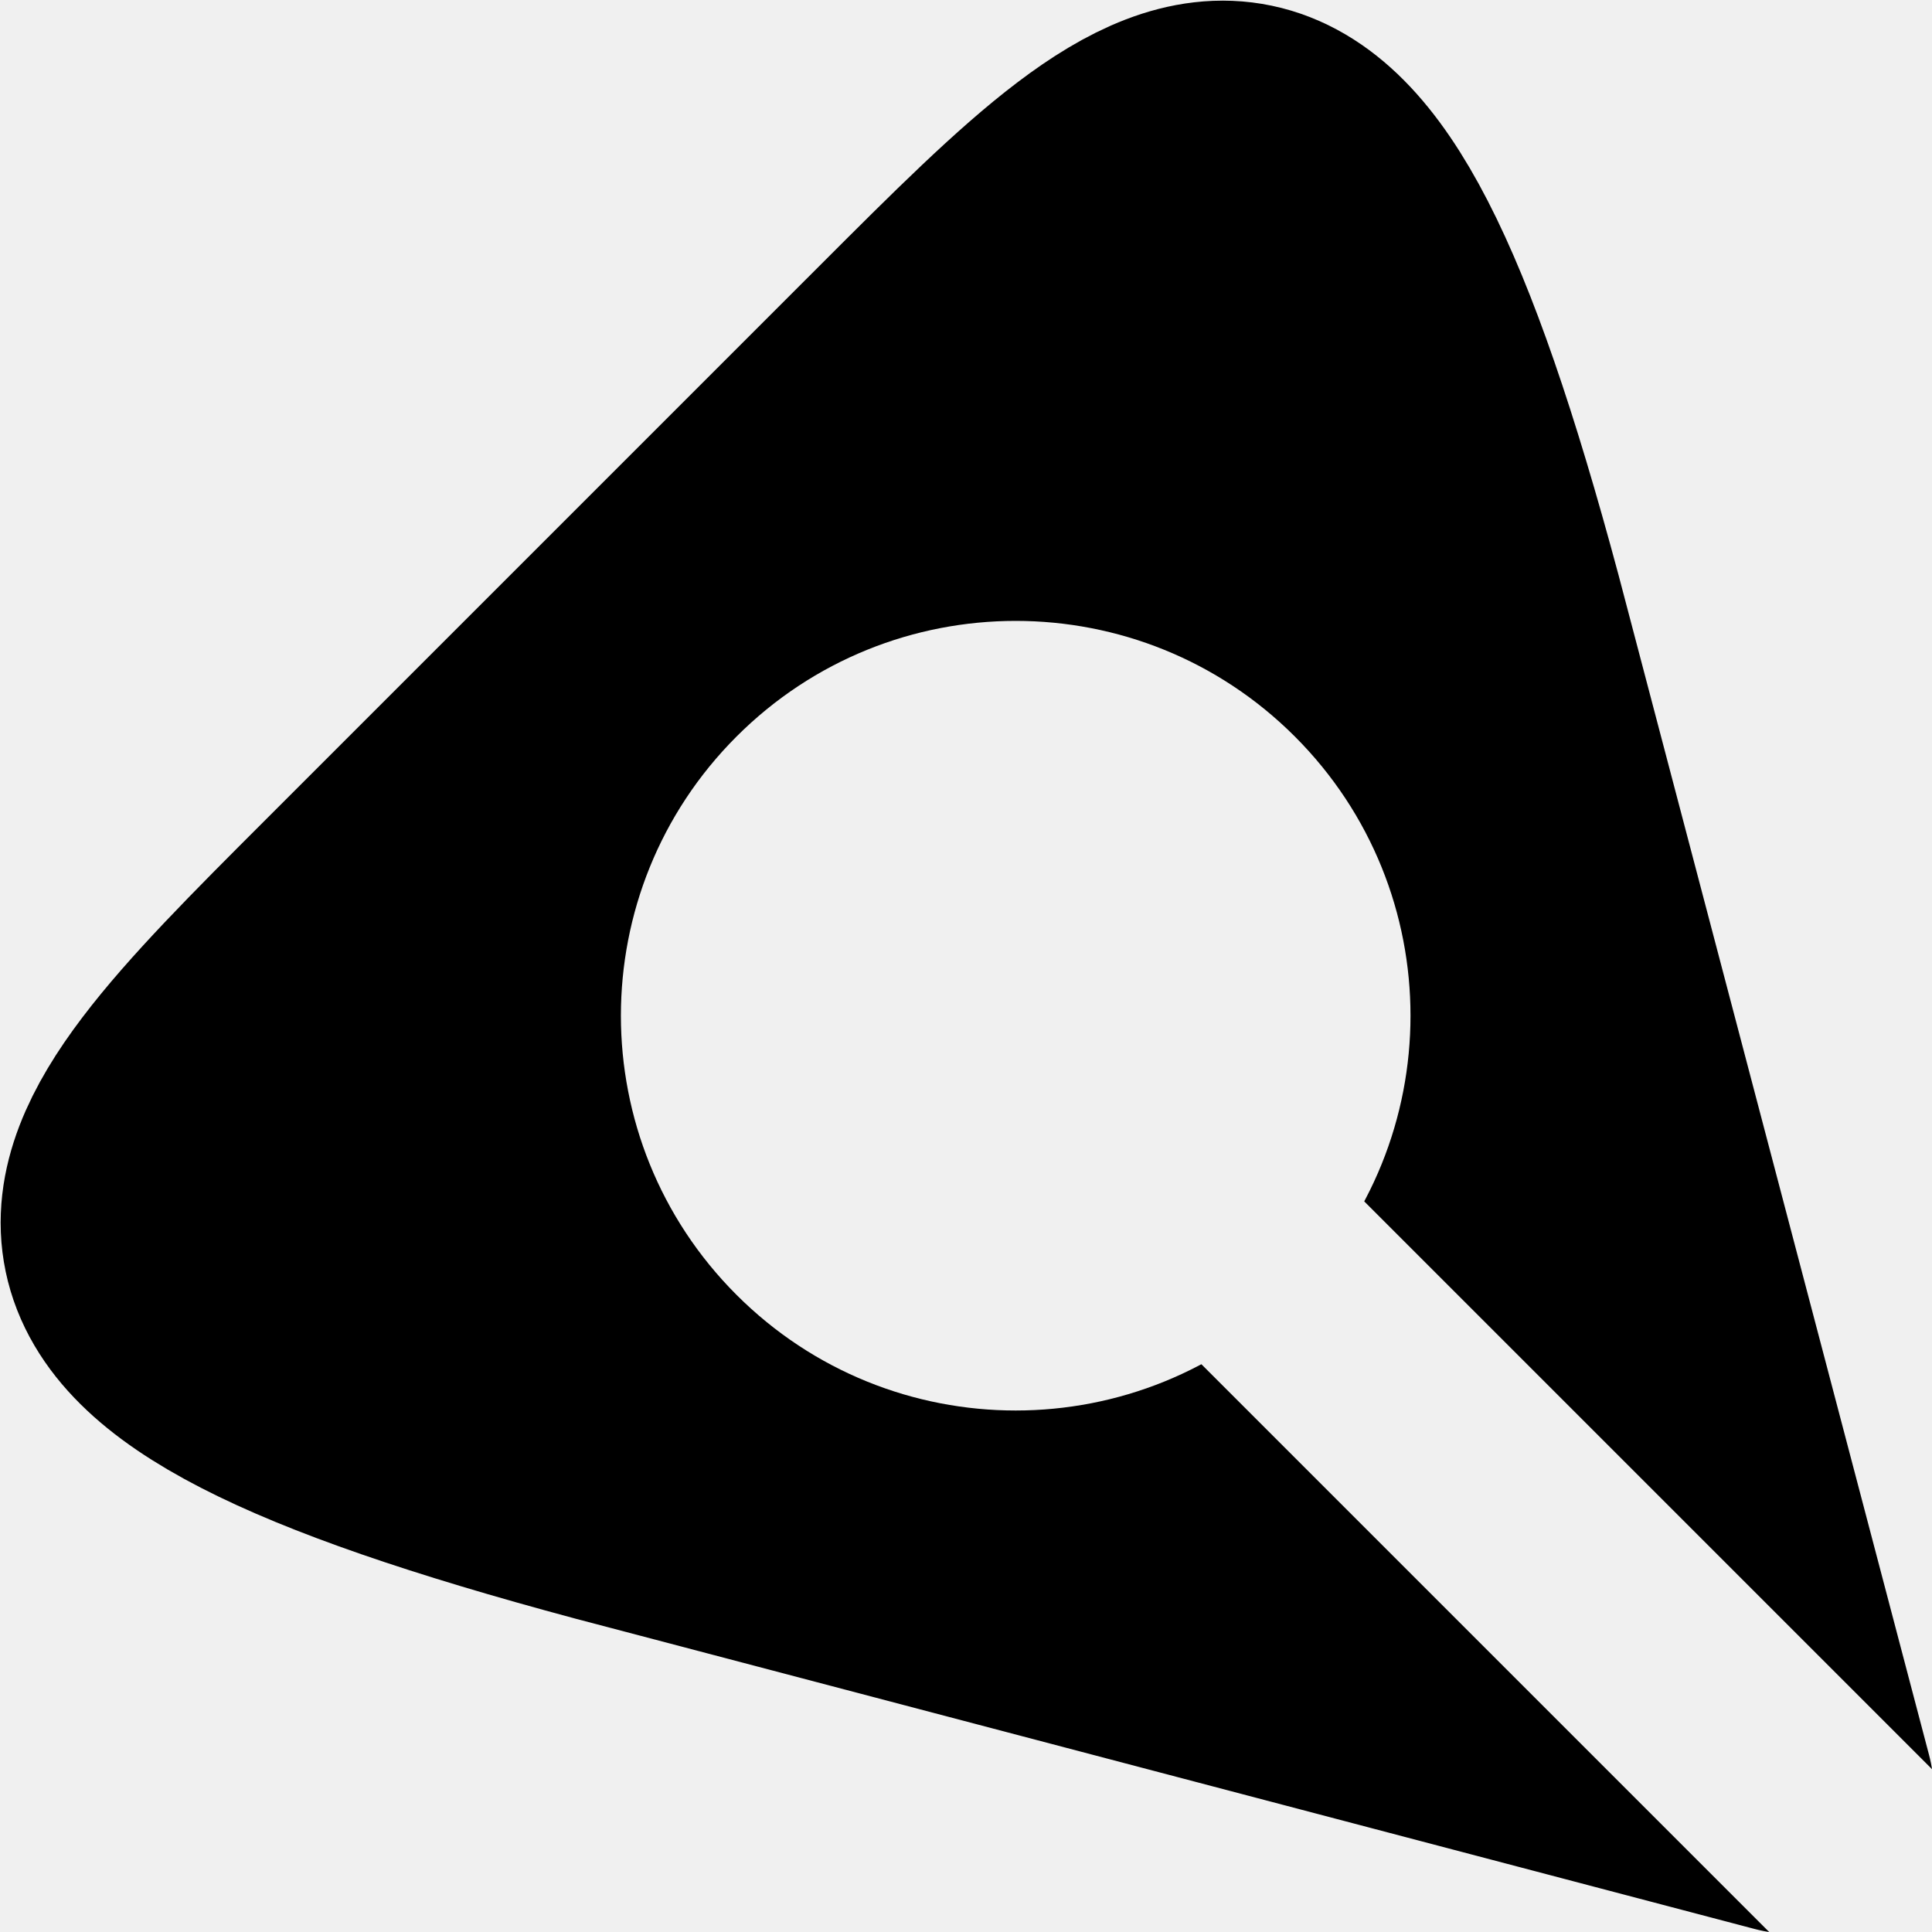
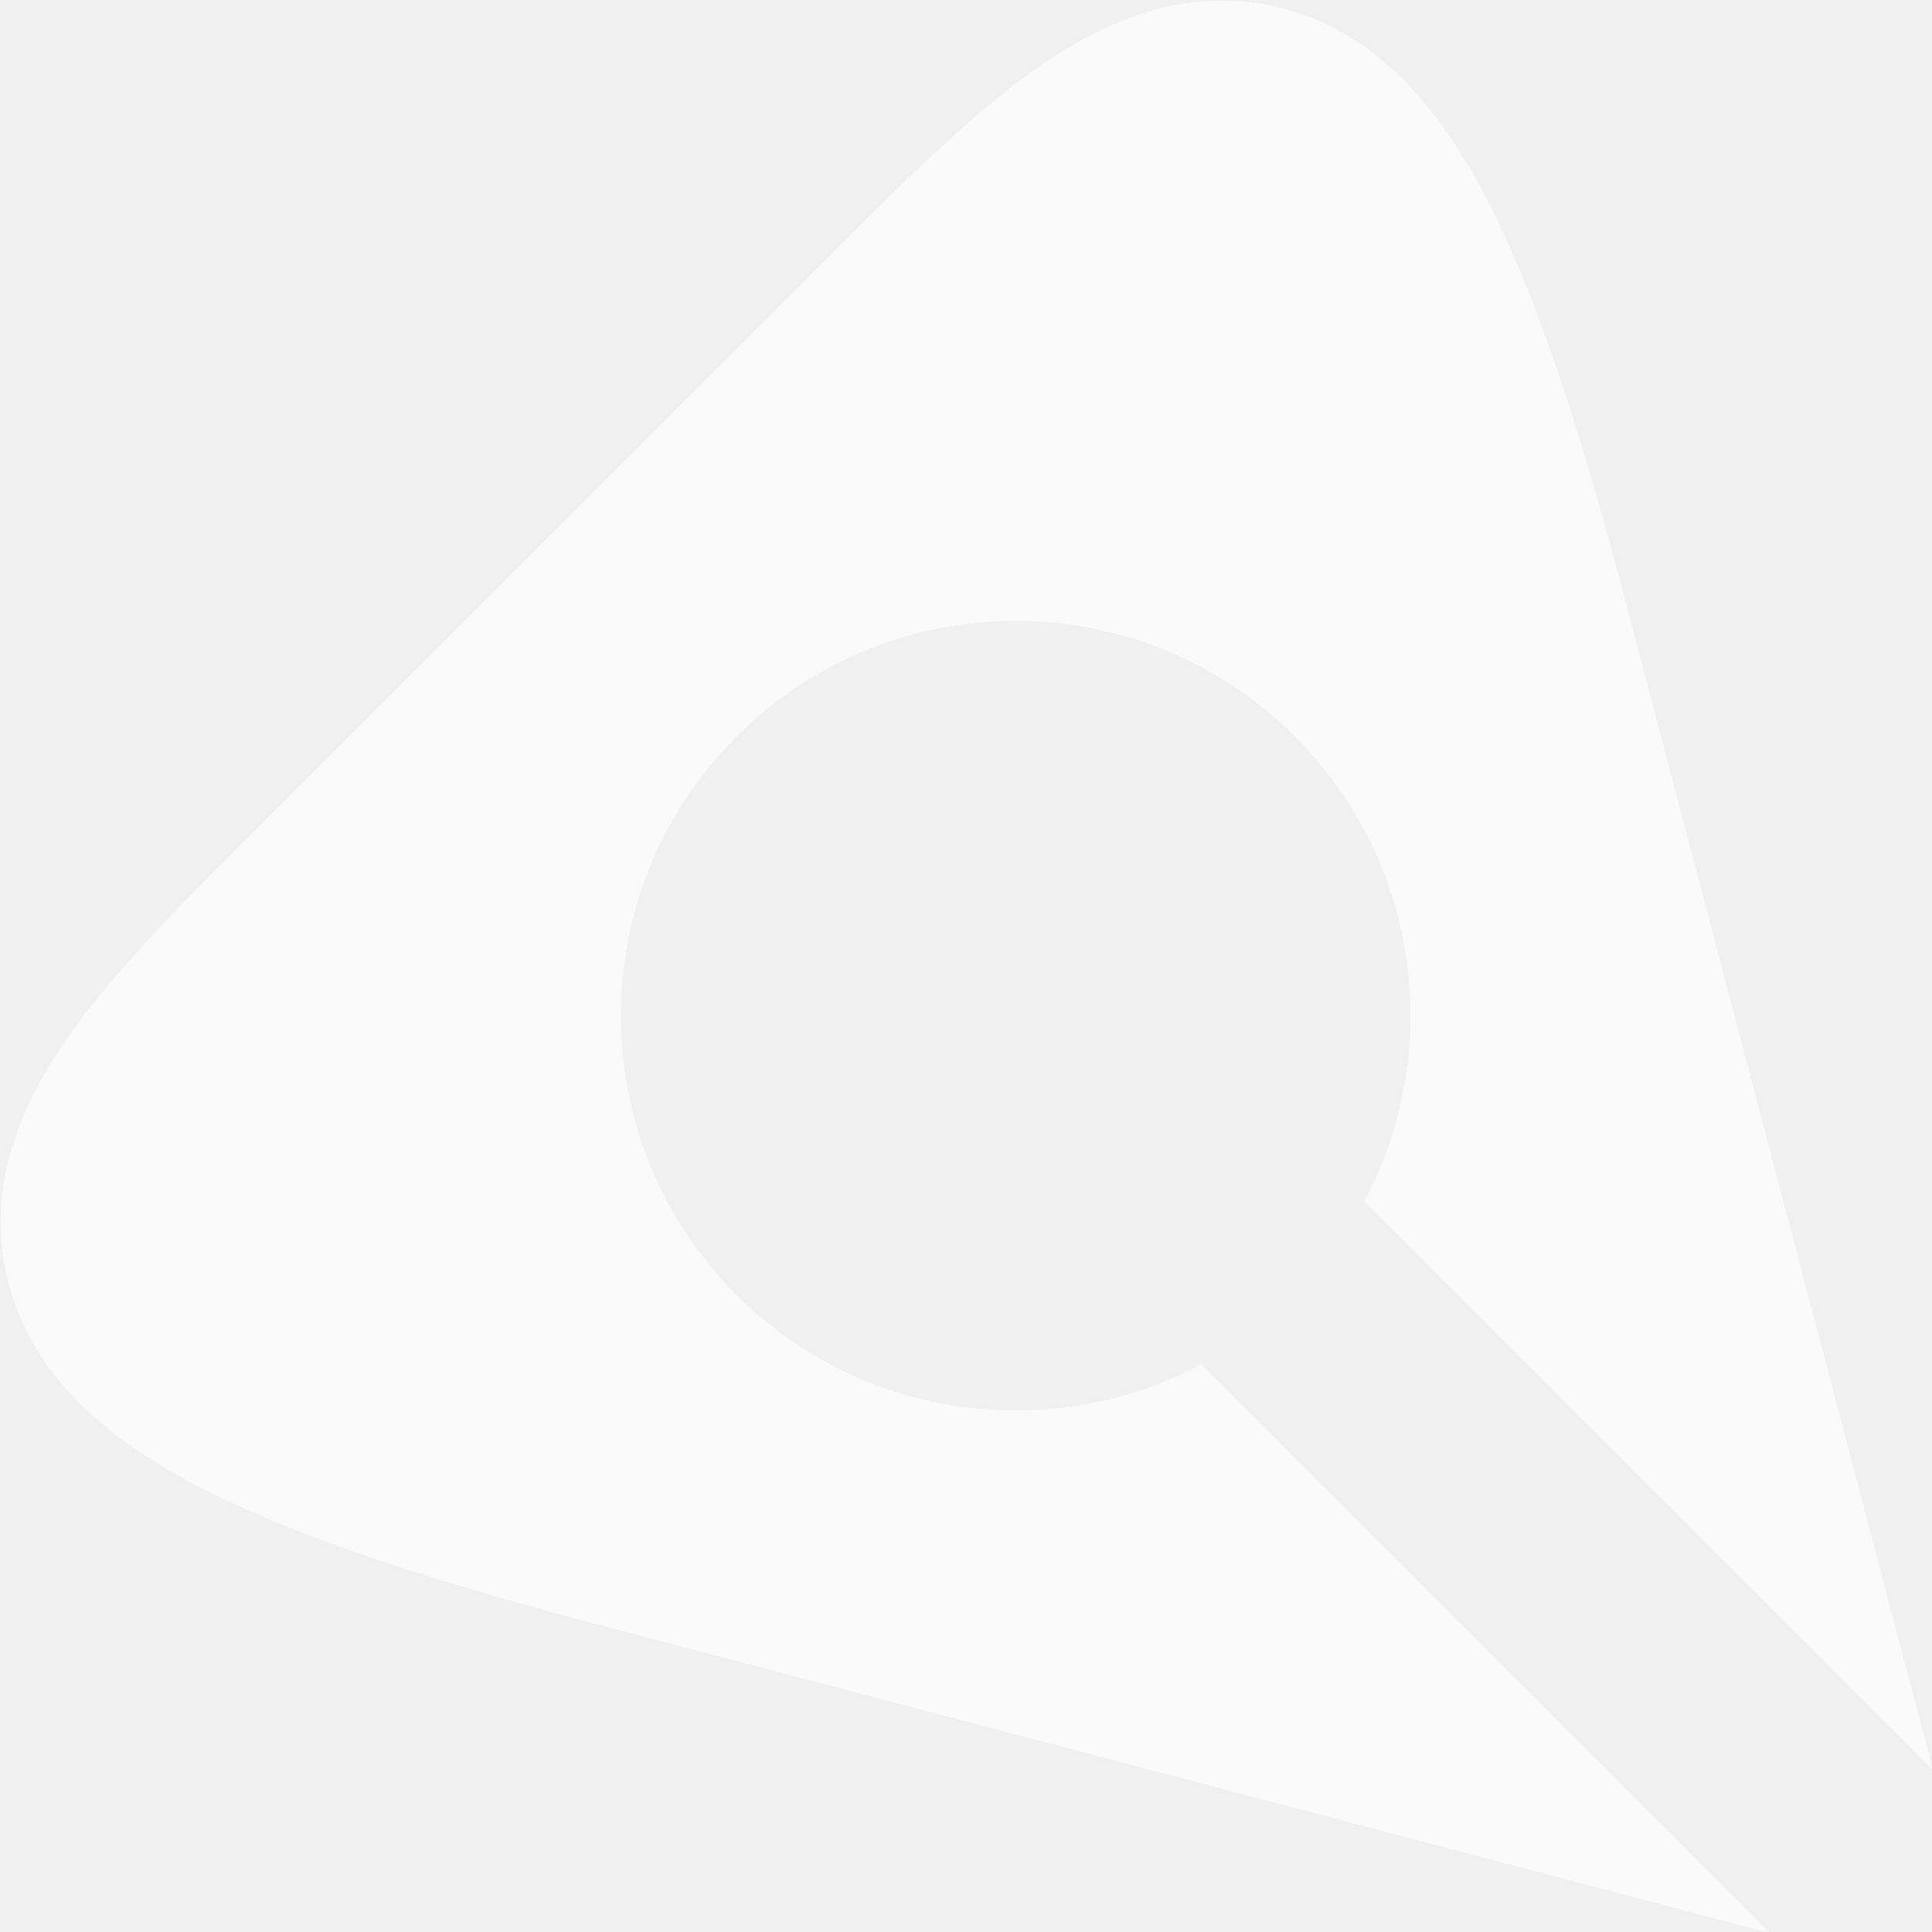
<svg xmlns="http://www.w3.org/2000/svg" width="100%" height="100%" viewBox="0 0 20 20" fill="none">
-   <style>svg{color:#000000}@media (prefers-color-scheme:dark){svg{color:#fafafa}}</style>
+   <style>svg{color:#fafafa}</style>
  <g transform="translate(-0.7004598 -0.7004598) scale(1.135267) rotate(135 12 12)">
    <mask id="composery-icon-holes">
      <rect width="24" height="24" fill="#fff" stroke="none" />
      <circle cx="12" cy="15" r="3.6" fill="#000" stroke="none" />
      <path d="M12 15.5 L12 3.6" stroke="#000" stroke-linecap="round" stroke-width="2.1" />
    </mask>
    <path d="M12 5 L17.6 14.6 C20.6 19.8 19.2 19.8 15.6 19.8 L8.4 19.8 C4.8 19.8 3.4 19.8 6.4 14.6 Z" fill="currentColor" stroke="currentColor" stroke-linecap="round" stroke-linejoin="round" stroke-width="2.6" mask="url(#composery-icon-holes)" />
  </g>
</svg>
